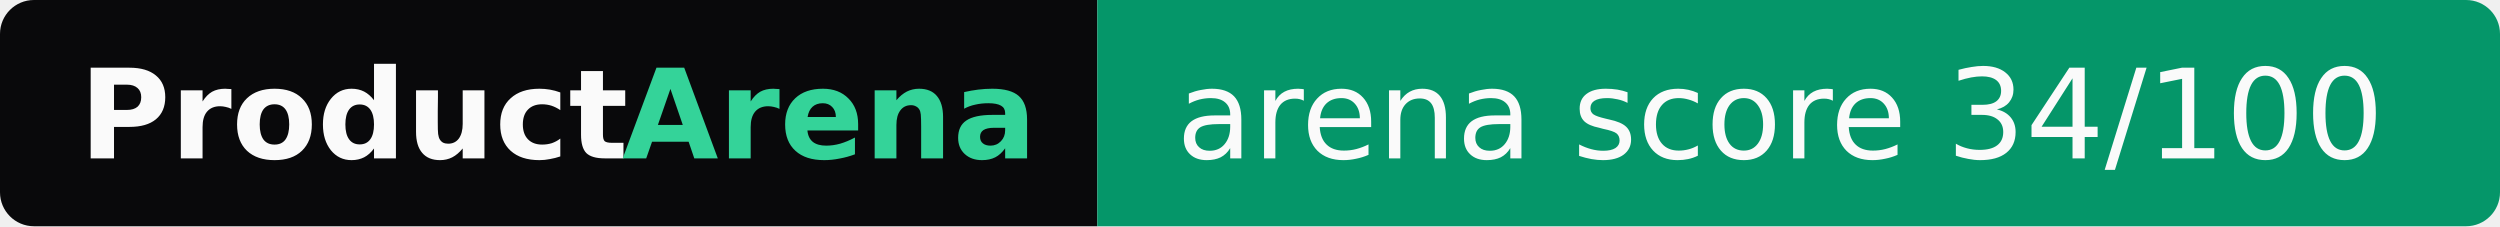
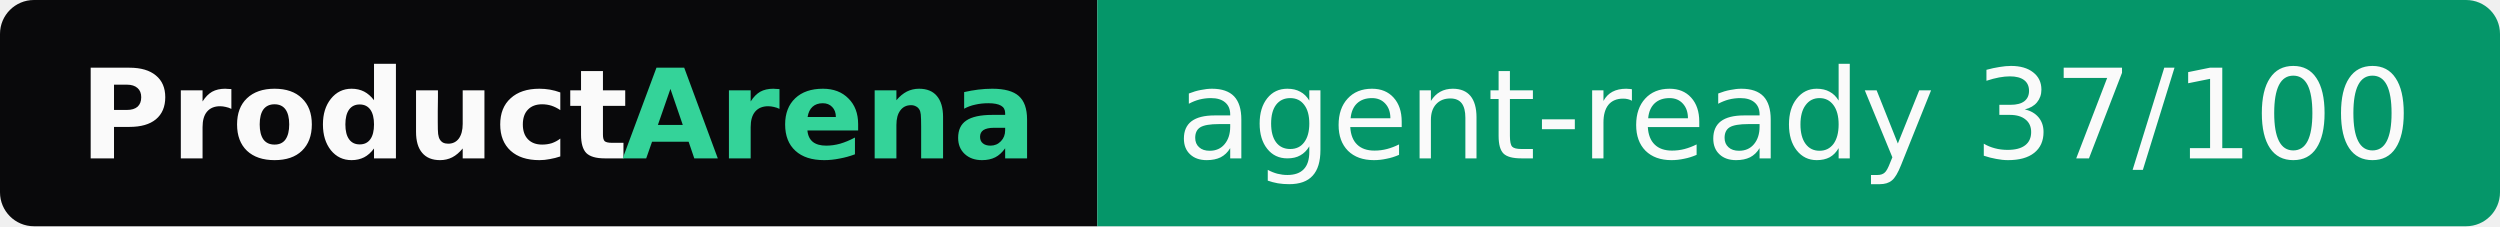
- <svg xmlns="http://www.w3.org/2000/svg" width="221" height="20" role="img" aria-label="ProductArena: arena score 34/100">
+ <svg xmlns="http://www.w3.org/2000/svg" width="221" height="20" role="img" aria-label="ProductArena: agent-ready 37/100">
  <clipPath id="r">
    <rect width="221" height="20" rx="3" fill="#fff" />
  </clipPath>
  <g clip-path="url(#r)">
    <rect width="97" height="20" fill="#09090b" />
    <rect x="97" width="124" height="20" fill="#059669" />
  </g>
  <g font-family="Verdana,Geneva,DejaVu Sans,sans-serif" font-size="11">
    <text x="7" y="14" textLength="48" font-weight="bold" fill="#fafafa">Product</text>
    <text x="55" y="14" textLength="35" font-weight="bold" fill="#34d399">Arena</text>
-     <text x="104" y="14" textLength="110" fill="#fafafa">arena score 34/100</text>
+     <text x="104" y="14" textLength="110" fill="#fafafa">agent-ready 37/100</text>
  </g>
</svg>
